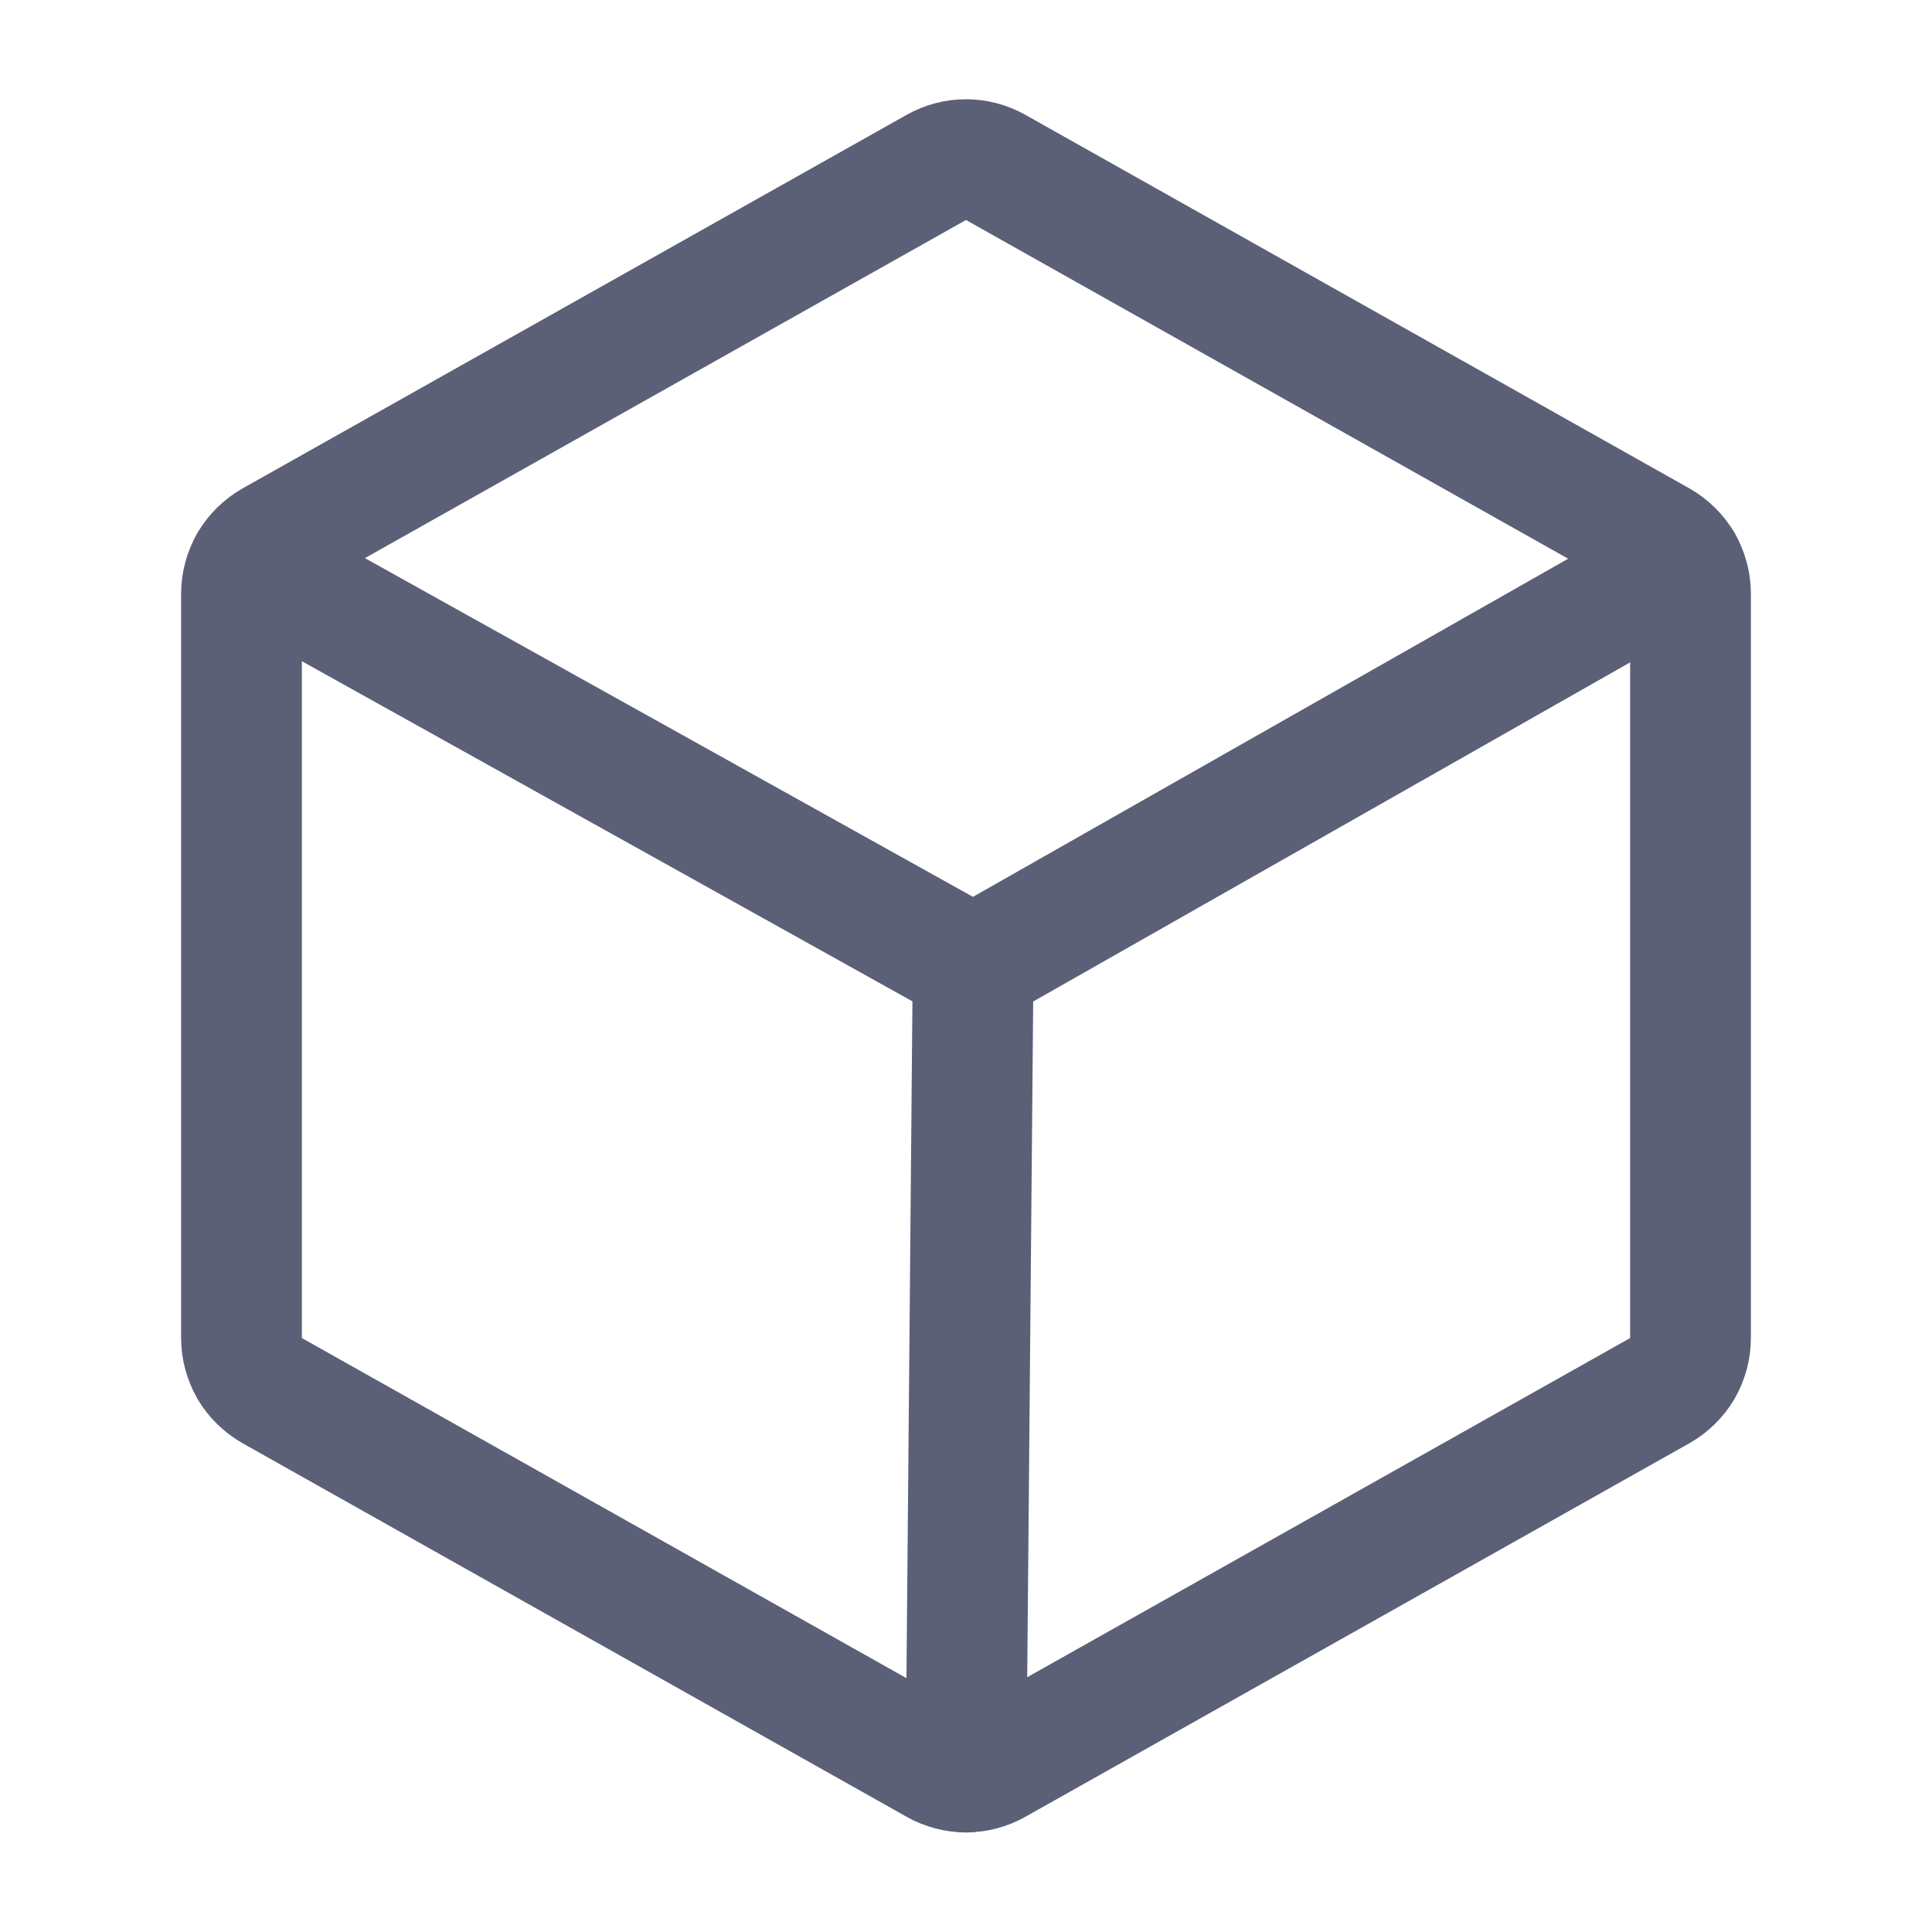
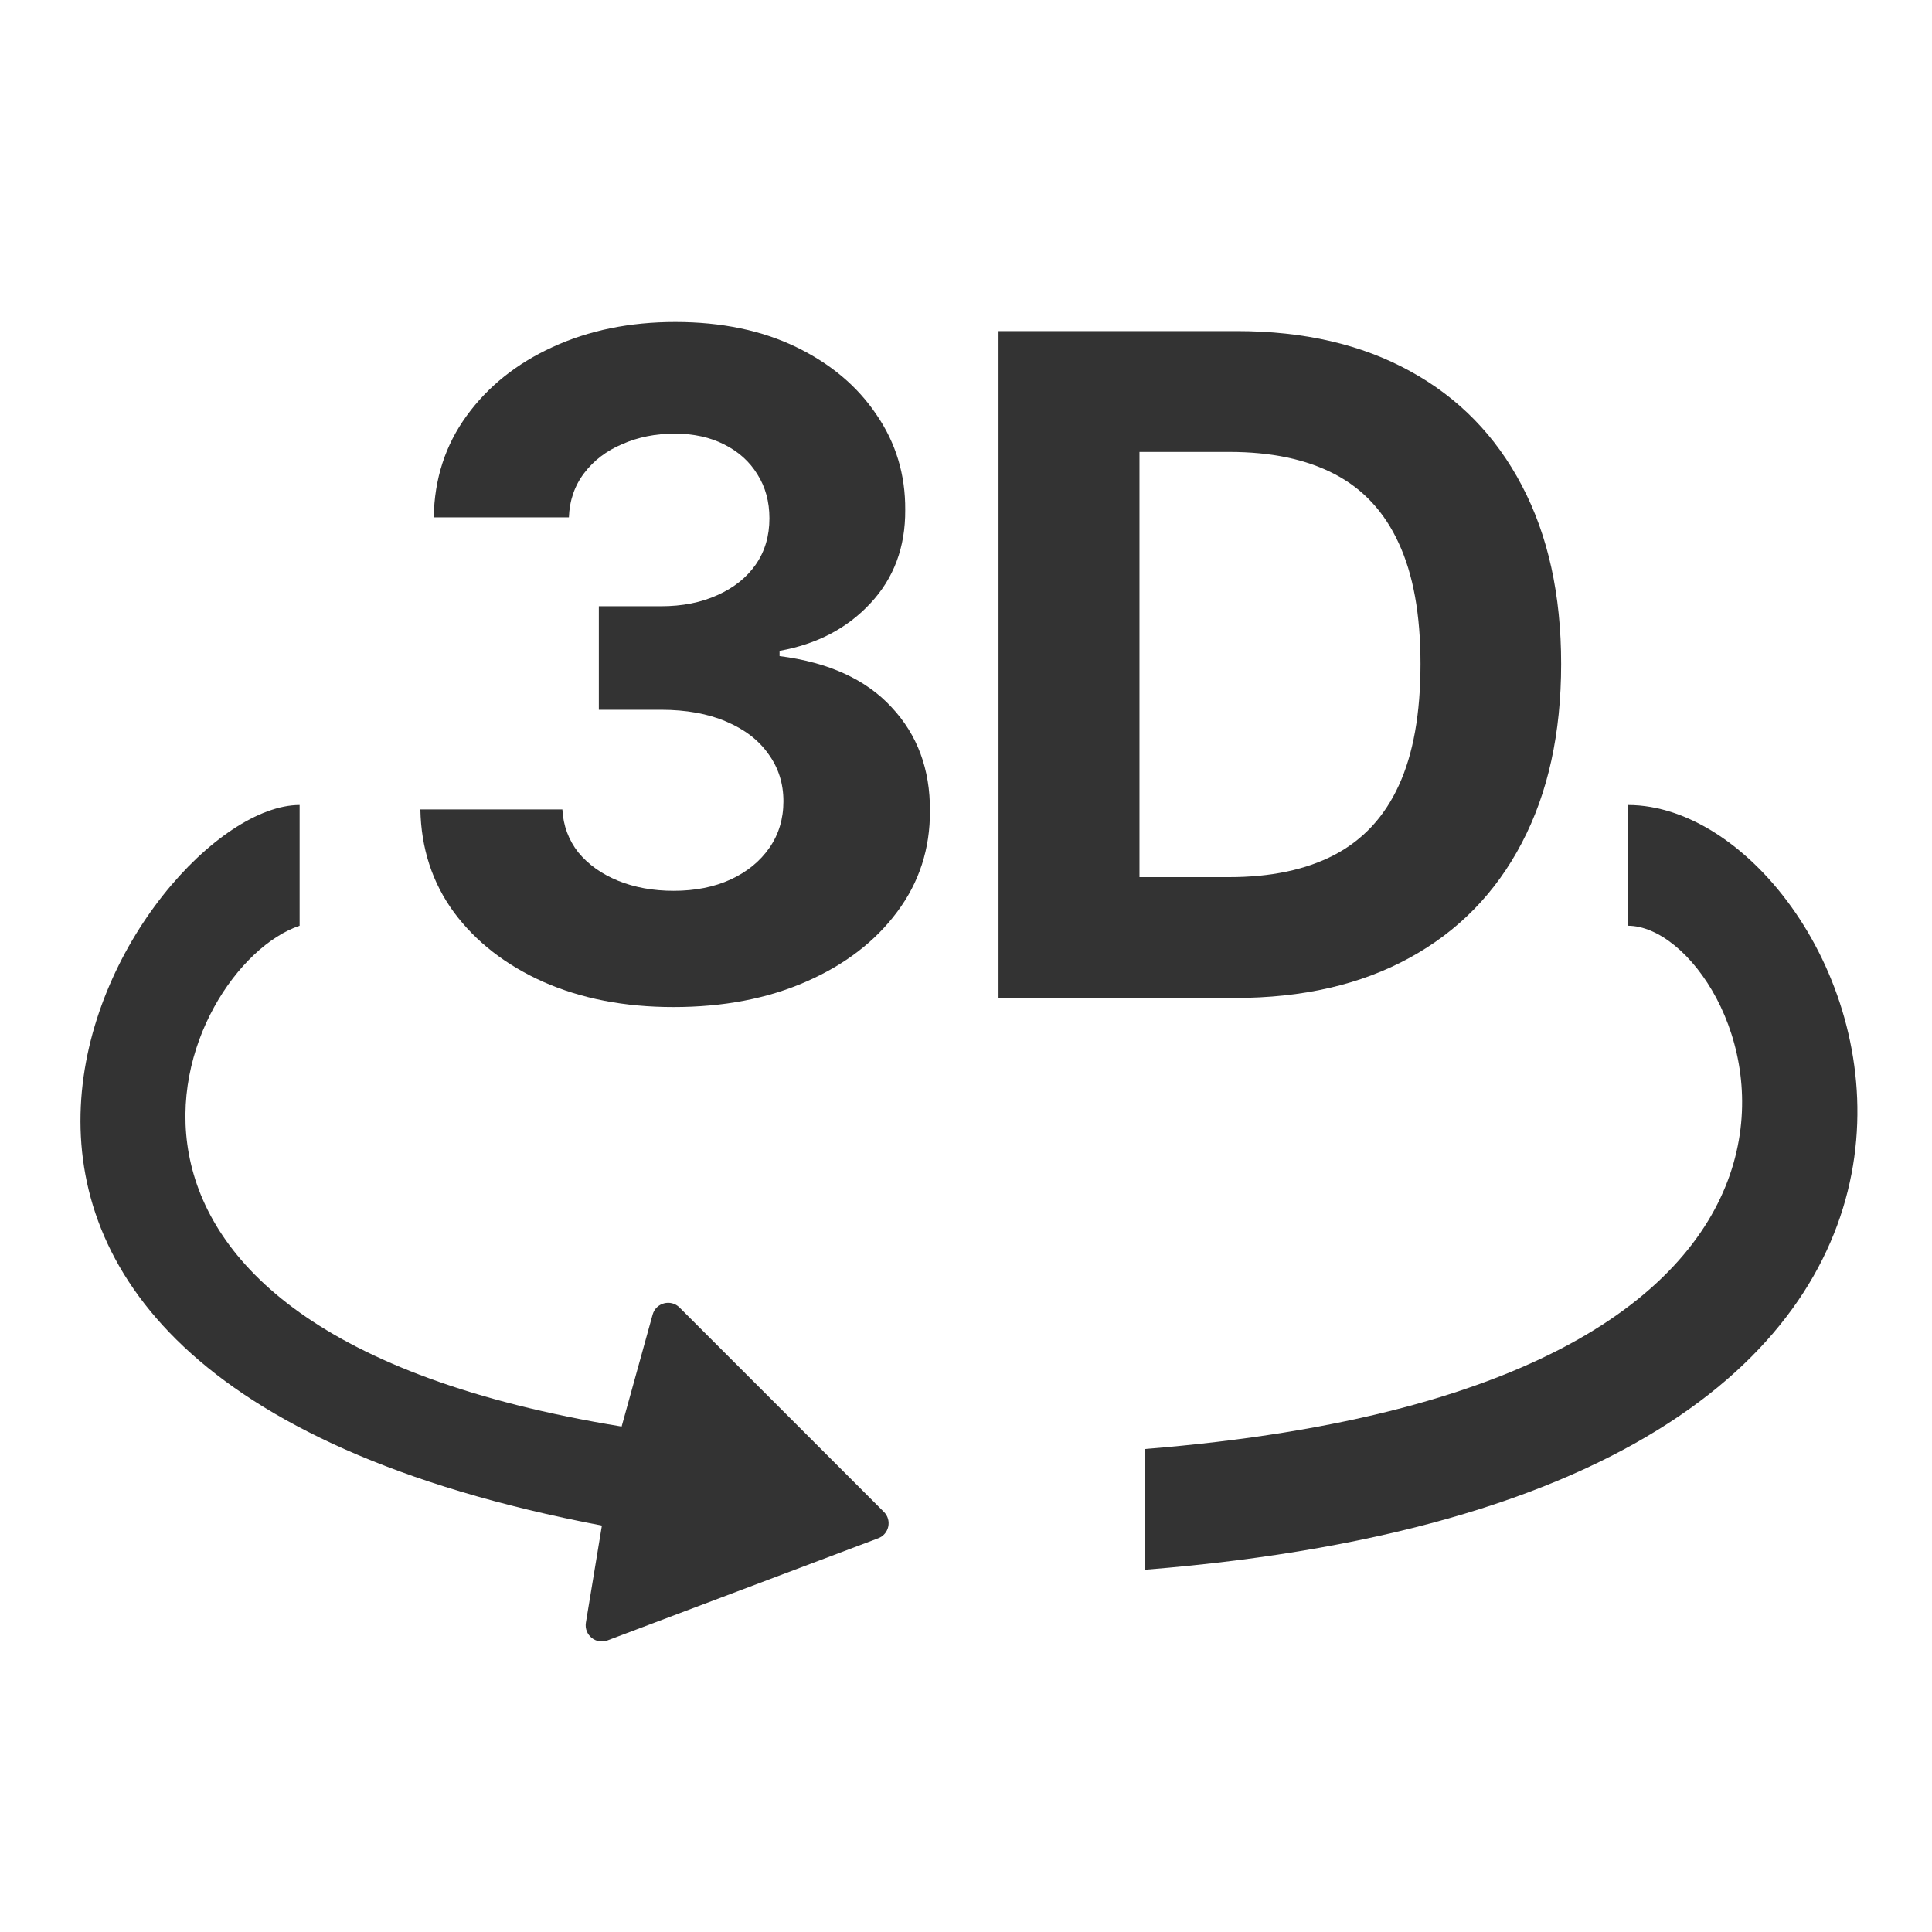
- <svg xmlns="http://www.w3.org/2000/svg" width="16" height="16" viewBox="0 0 16 16" fill="none">
-   <path d="M14 11.081V4.916C14 4.827 13.976 4.74 13.932 4.664C13.887 4.587 13.822 4.524 13.745 4.48L8.245 1.386C8.17 1.344 8.086 1.322 8 1.322C7.914 1.322 7.83 1.344 7.755 1.386L2.255 4.48C2.178 4.524 2.113 4.587 2.068 4.664C2.024 4.74 2 4.827 2 4.916V11.081C2 11.17 2.024 11.257 2.068 11.334C2.113 11.41 2.178 11.473 2.255 11.517L7.755 14.611C7.83 14.653 7.914 14.675 8 14.675C8.086 14.675 8.17 14.653 8.245 14.611L13.745 11.517C13.822 11.473 13.887 11.41 13.932 11.334C13.976 11.257 14 11.17 14 11.081Z" stroke="#5B6077" stroke-linecap="round" stroke-linejoin="round" />
-   <path d="M13.932 4.665L8.06 8.001L2.07 4.664" stroke="#5B6077" stroke-linecap="round" stroke-linejoin="round" />
-   <path d="M8.059 8L8 14.676" stroke="#5B6077" stroke-linecap="round" stroke-linejoin="round" />
+ <svg xmlns="http://www.w3.org/2000/svg" width="24" height="24" viewBox="0 0 24 24" fill="none">
+   <path d="M8.365 12.51C7.761 12.51 7.223 12.406 6.751 12.198C6.282 11.988 5.911 11.7 5.639 11.333C5.369 10.964 5.231 10.537 5.222 10.055H6.986C6.997 10.257 7.063 10.435 7.184 10.589C7.308 10.74 7.473 10.857 7.678 10.941C7.882 11.024 8.113 11.066 8.369 11.066C8.636 11.066 8.872 11.019 9.077 10.925C9.282 10.83 9.442 10.699 9.558 10.532C9.674 10.365 9.732 10.172 9.732 9.954C9.732 9.733 9.67 9.537 9.546 9.367C9.425 9.195 9.25 9.06 9.02 8.963C8.794 8.866 8.524 8.817 8.211 8.817H7.439V7.531H8.211C8.476 7.531 8.709 7.485 8.911 7.393C9.116 7.302 9.275 7.175 9.388 7.013C9.502 6.849 9.558 6.657 9.558 6.439C9.558 6.231 9.508 6.049 9.409 5.893C9.312 5.734 9.174 5.61 8.996 5.521C8.821 5.432 8.616 5.387 8.381 5.387C8.144 5.387 7.927 5.43 7.73 5.517C7.533 5.6 7.376 5.72 7.257 5.877C7.138 6.033 7.075 6.216 7.067 6.427H5.388C5.396 5.95 5.532 5.529 5.797 5.165C6.061 4.801 6.417 4.516 6.865 4.311C7.315 4.104 7.823 4 8.389 4C8.961 4 9.461 4.104 9.89 4.311C10.319 4.519 10.652 4.799 10.889 5.153C11.129 5.503 11.248 5.897 11.245 6.334C11.248 6.798 11.103 7.184 10.812 7.495C10.524 7.805 10.148 8.002 9.684 8.085V8.15C10.293 8.228 10.757 8.44 11.075 8.785C11.396 9.127 11.555 9.556 11.552 10.071C11.555 10.543 11.419 10.962 11.144 11.329C10.871 11.696 10.495 11.984 10.015 12.194C9.535 12.405 8.985 12.51 8.365 12.51Z" fill="#333333" />
+   <path d="M15.341 12.397H12.404V4.113H15.365C16.198 4.113 16.915 4.279 17.517 4.611C18.118 4.94 18.58 5.413 18.904 6.03C19.23 6.648 19.393 7.387 19.393 8.247C19.393 9.11 19.23 9.851 18.904 10.472C18.58 11.092 18.115 11.568 17.509 11.899C16.904 12.231 16.182 12.397 15.341 12.397ZM14.155 10.896H15.268C15.786 10.896 16.221 10.805 16.574 10.621C16.93 10.435 17.197 10.148 17.375 9.76C17.556 9.369 17.646 8.864 17.646 8.247C17.646 7.635 17.556 7.135 17.375 6.746C17.197 6.358 16.931 6.072 16.578 5.889C16.225 5.705 15.79 5.614 15.272 5.614H14.155V10.896Z" fill="#333333" />
+   <path d="M20.222 10V11.5C21.722 11.5 24.222 17.2 14.222 18V19.5C26.722 18.5 23.222 10 20.222 10Z" fill="#333333" />
+   <path d="M8.107 16.331L7.722 17.721C0.222 16.5 2.222 12 3.722 11.5V10C1.722 10 -2.778 17 7.477 18.951L7.278 20.158C7.254 20.31 7.402 20.432 7.546 20.378L10.909 19.109C11.045 19.058 11.083 18.884 10.98 18.781L8.442 16.243C8.333 16.134 8.148 16.183 8.107 16.331Z" fill="#333333" />
</svg>
